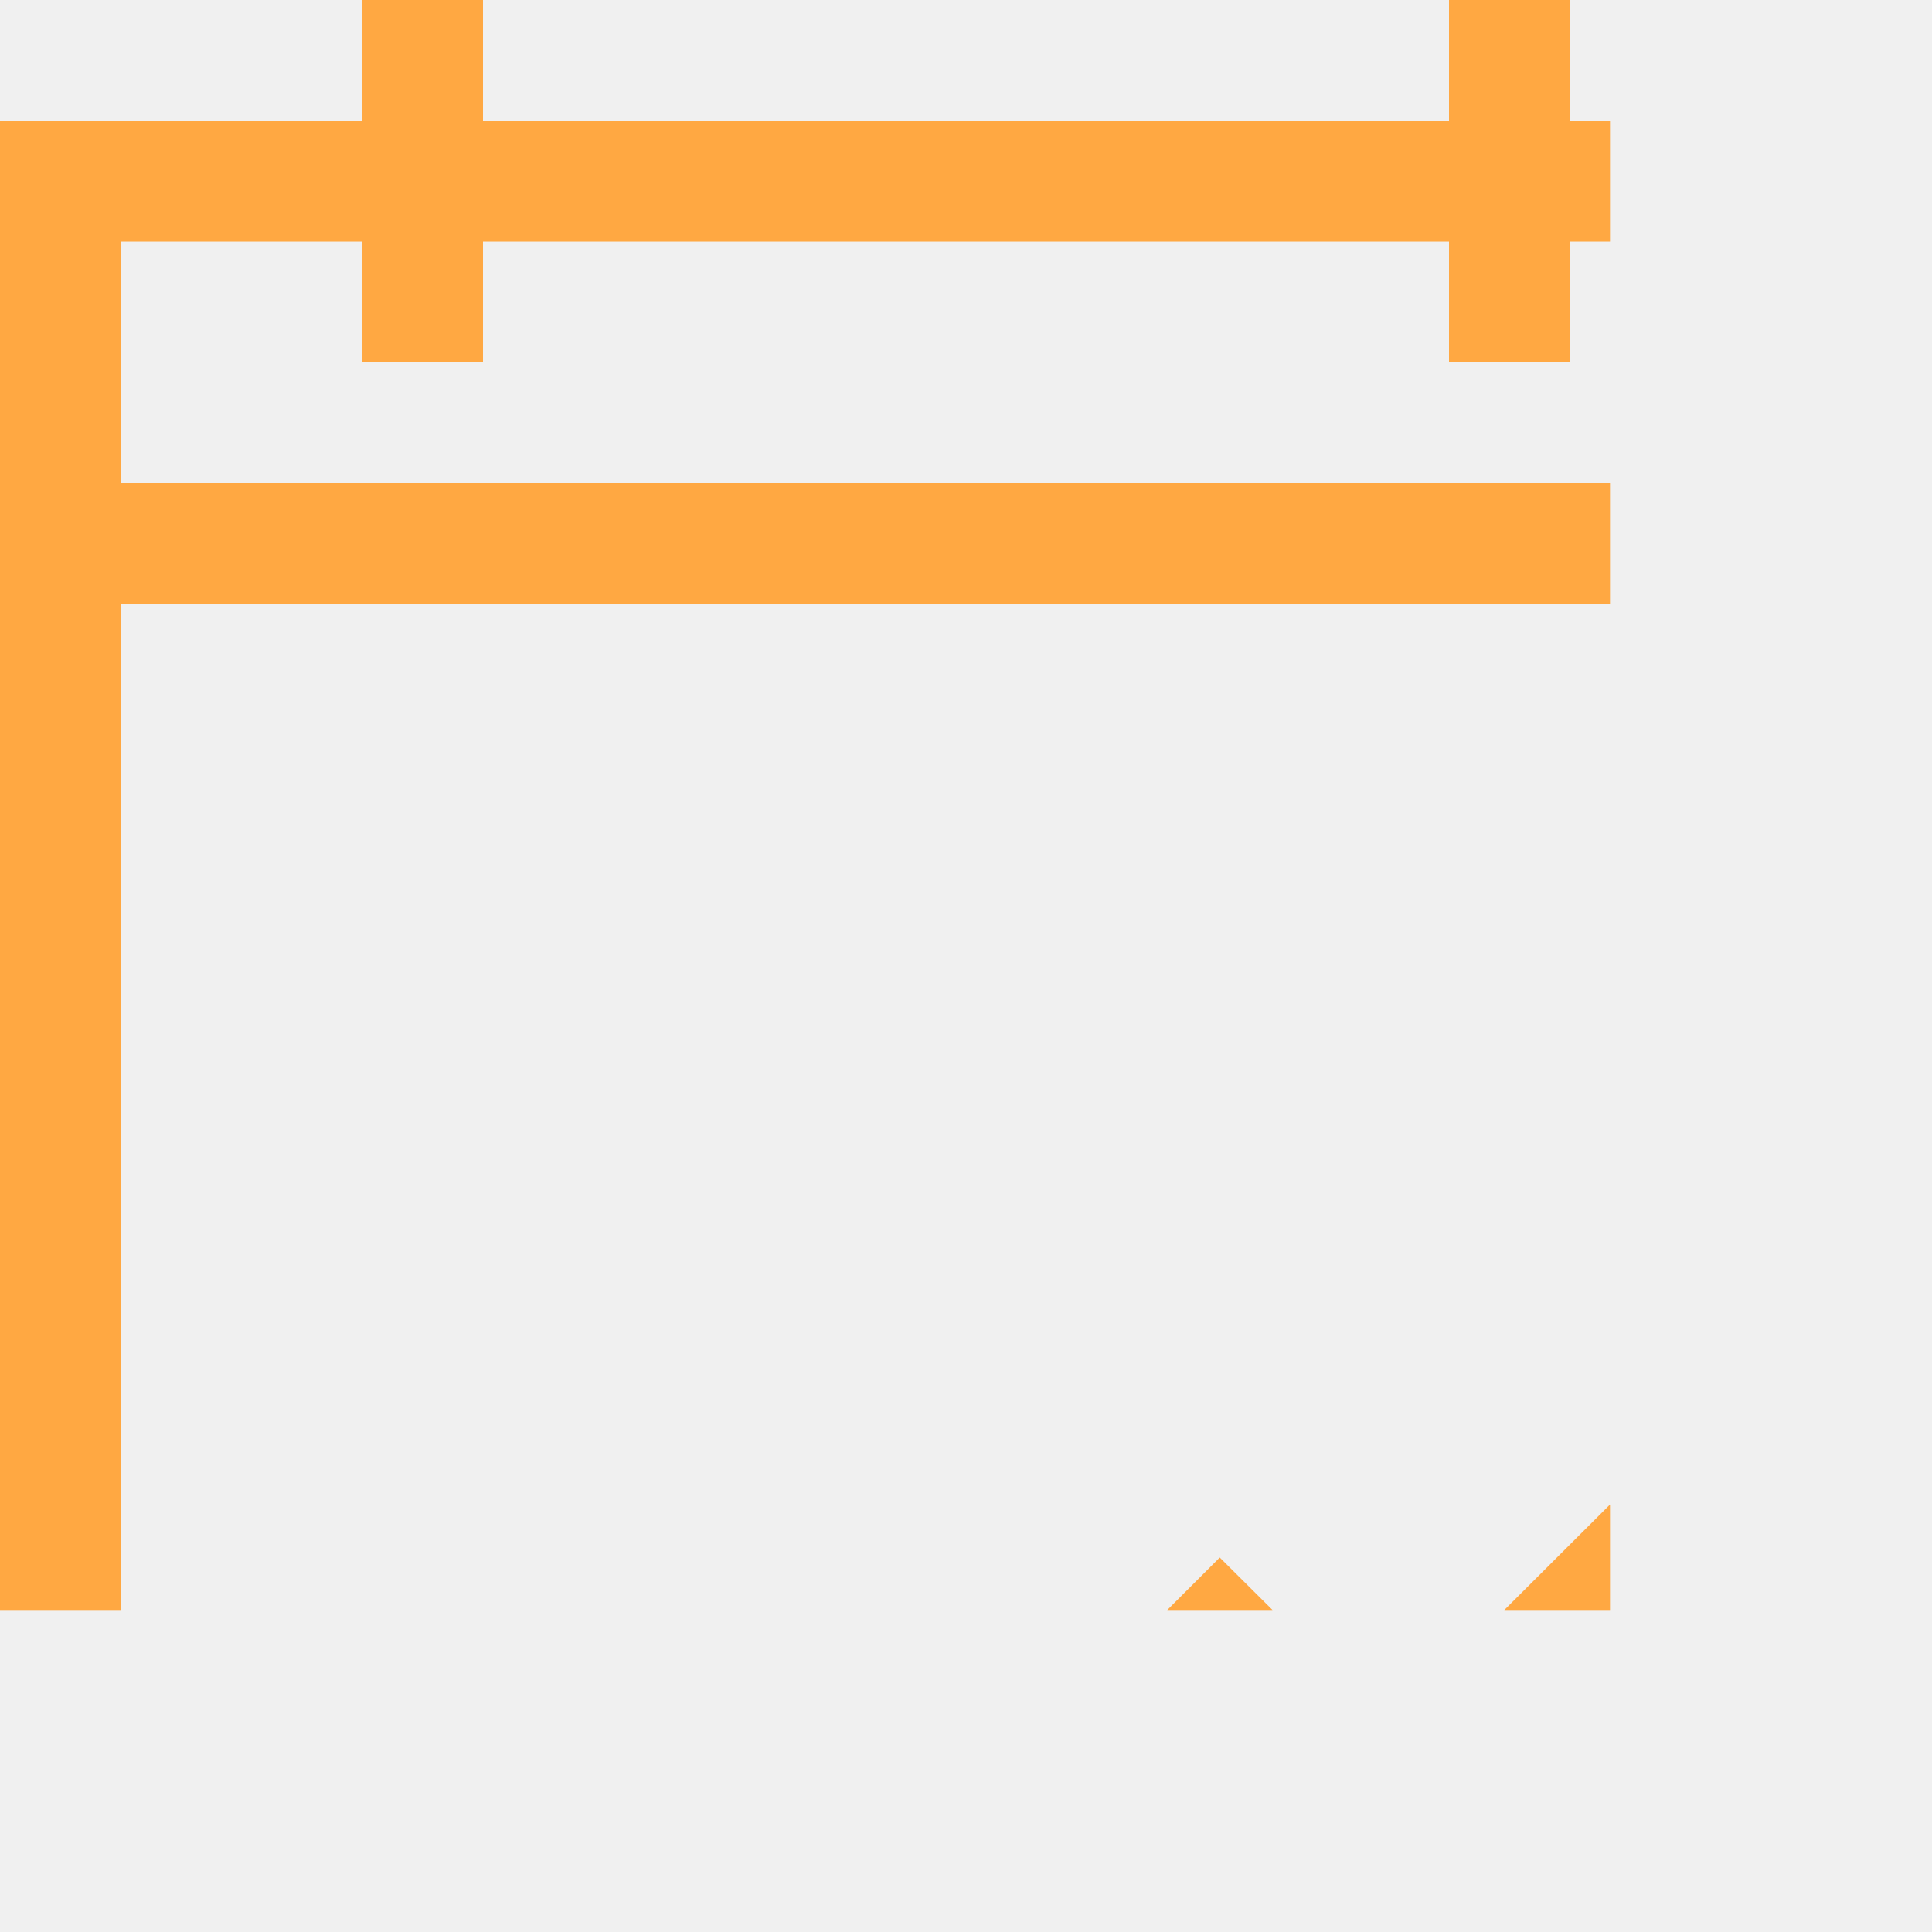
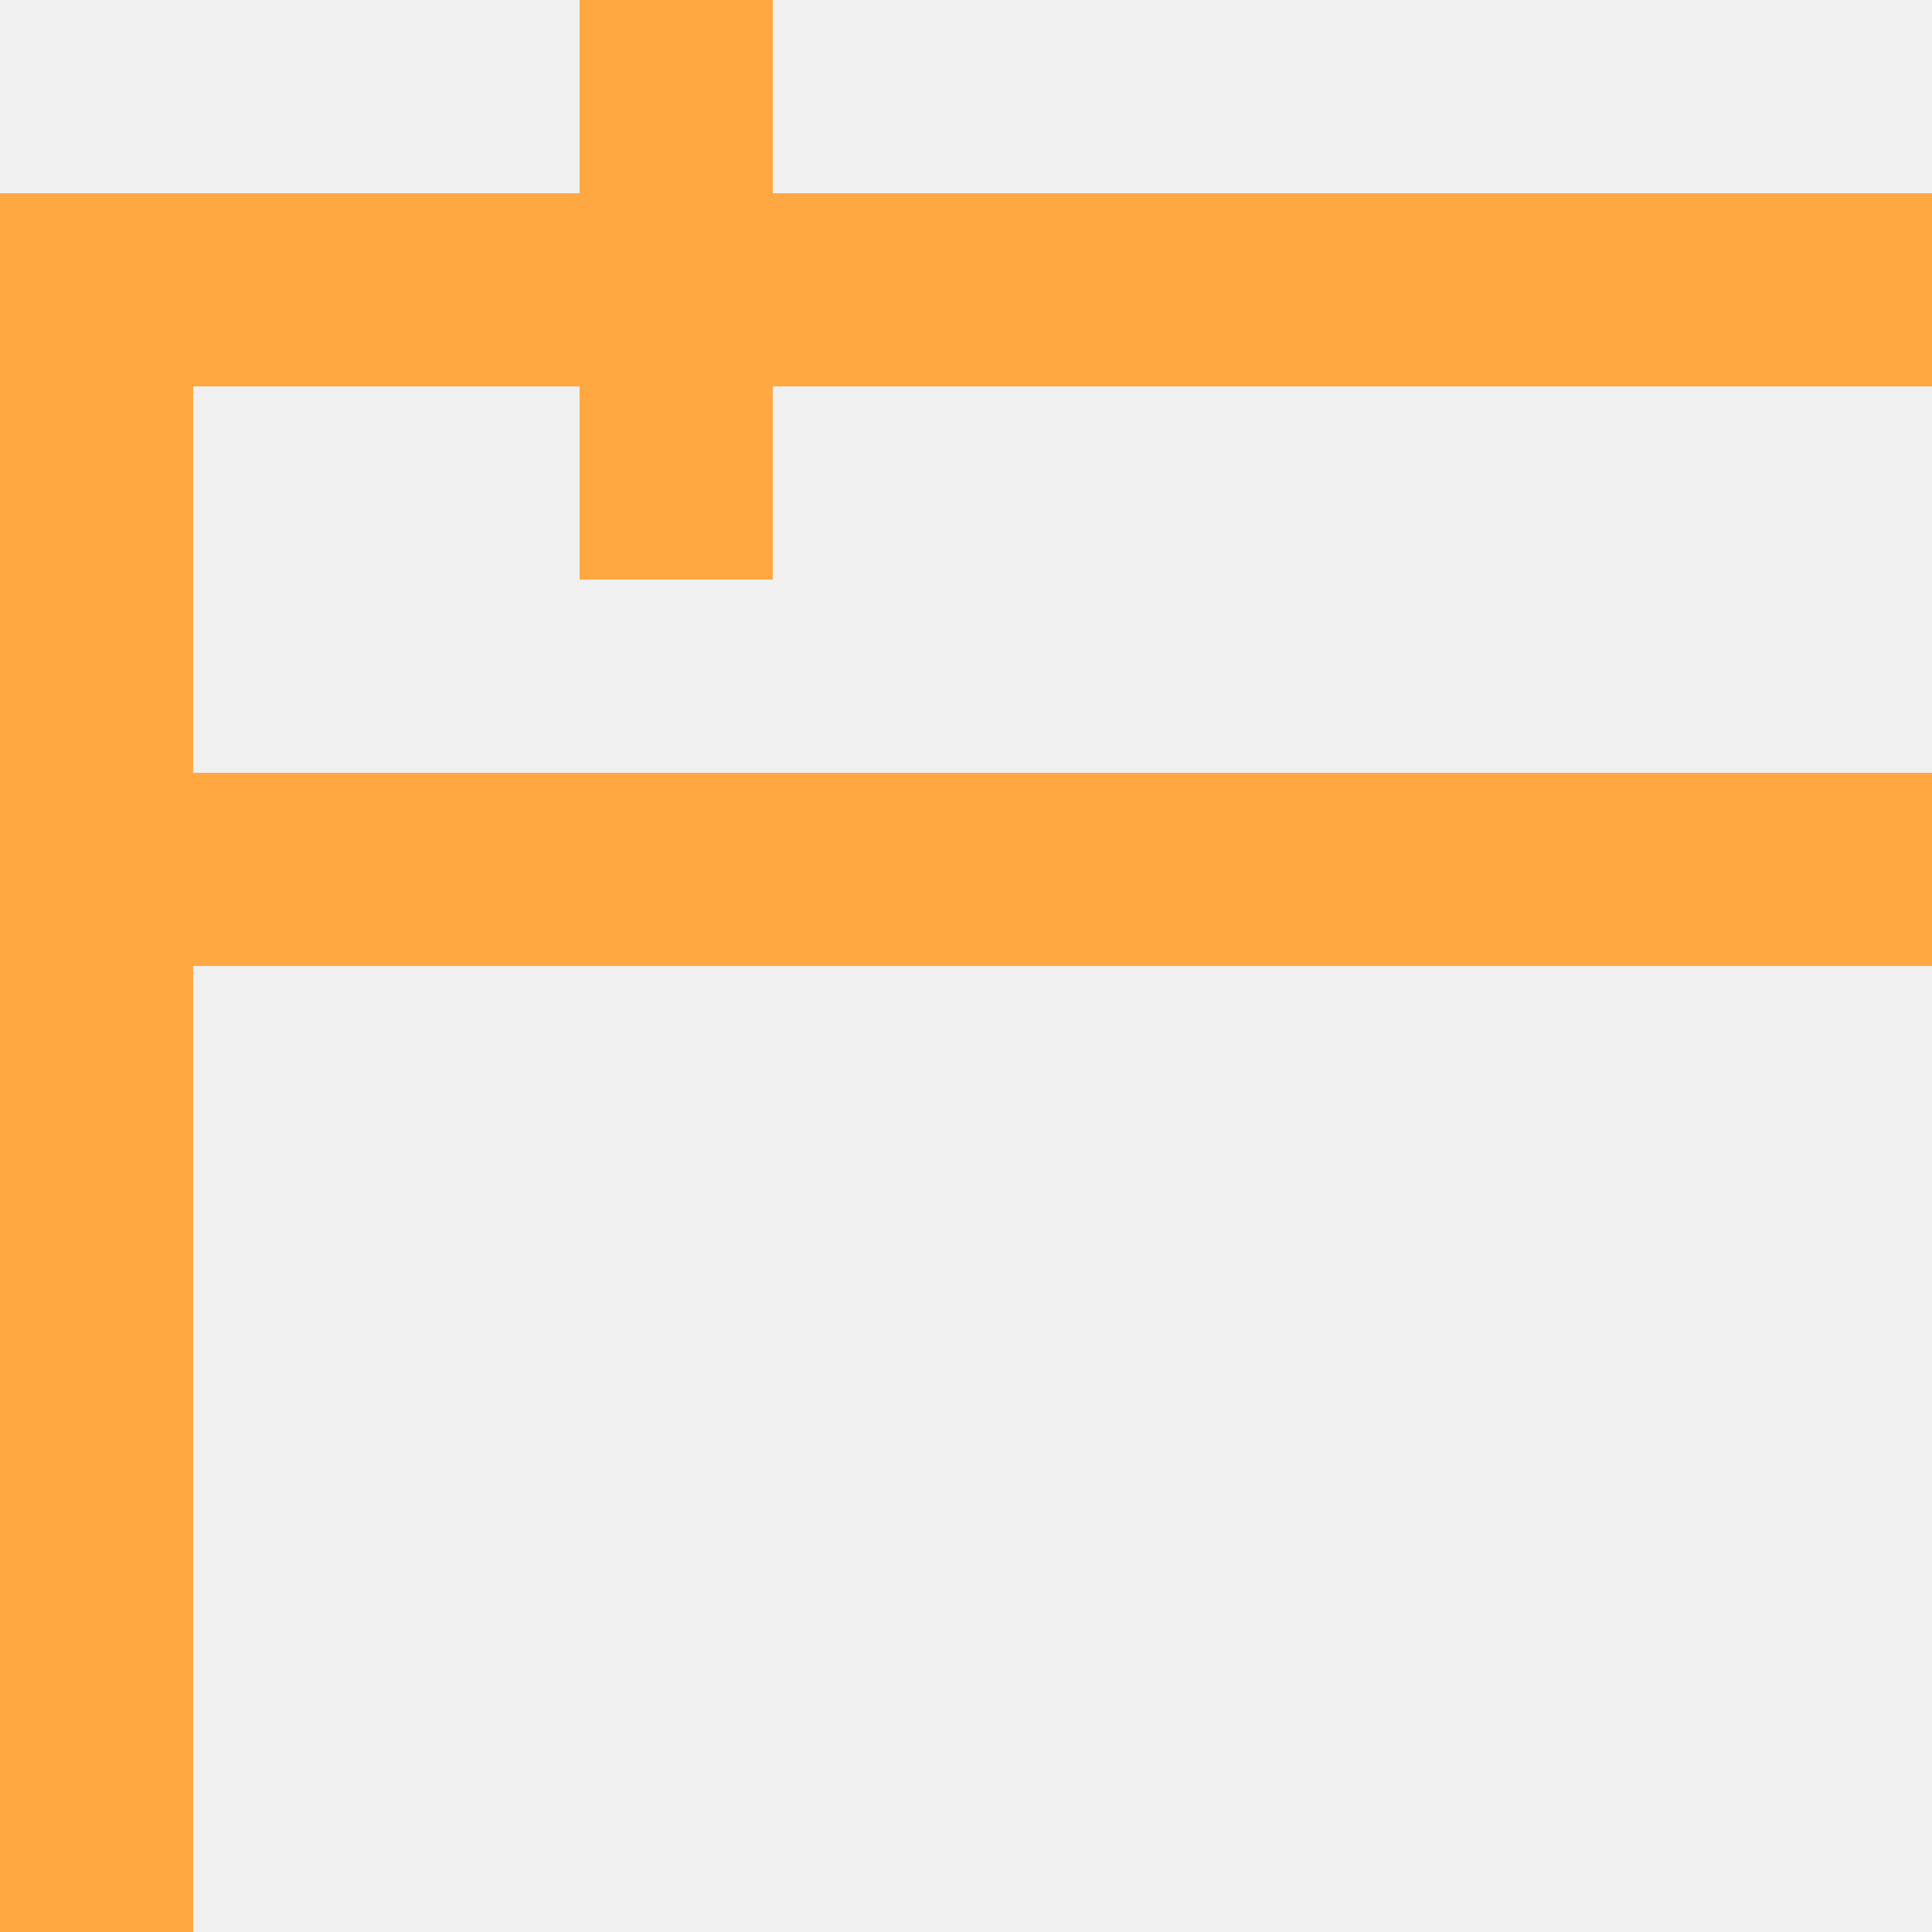
- <svg xmlns="http://www.w3.org/2000/svg" width="20" height="20" viewBox="0 0 24 24" fill="none">
+ <svg xmlns="http://www.w3.org/2000/svg" width="20" height="20" viewBox="0 0 15 15" fill="none">
  <g clip-path="url(#clip0_1752_21076)">
    <path d="M24 1.5V13.5H22.5V7.5H1.5V21H12V22.5H0V1.5H4.5V0H6V1.5H18V0H19.5V1.5H24ZM22.5 6V3H19.5V4.5H18V3H6V4.5H4.5V3H1.5V6H22.5ZM22.723 15.973L23.777 17.027L17.25 23.566L14.098 20.402L15.152 19.348L17.25 21.434L22.723 15.973Z" fill="#FFA842" />
  </g>
  <defs>
    <clipPath id="clip0_1752_21076">
      <rect width="20" height="20" fill="white" />
    </clipPath>
  </defs>
</svg>
